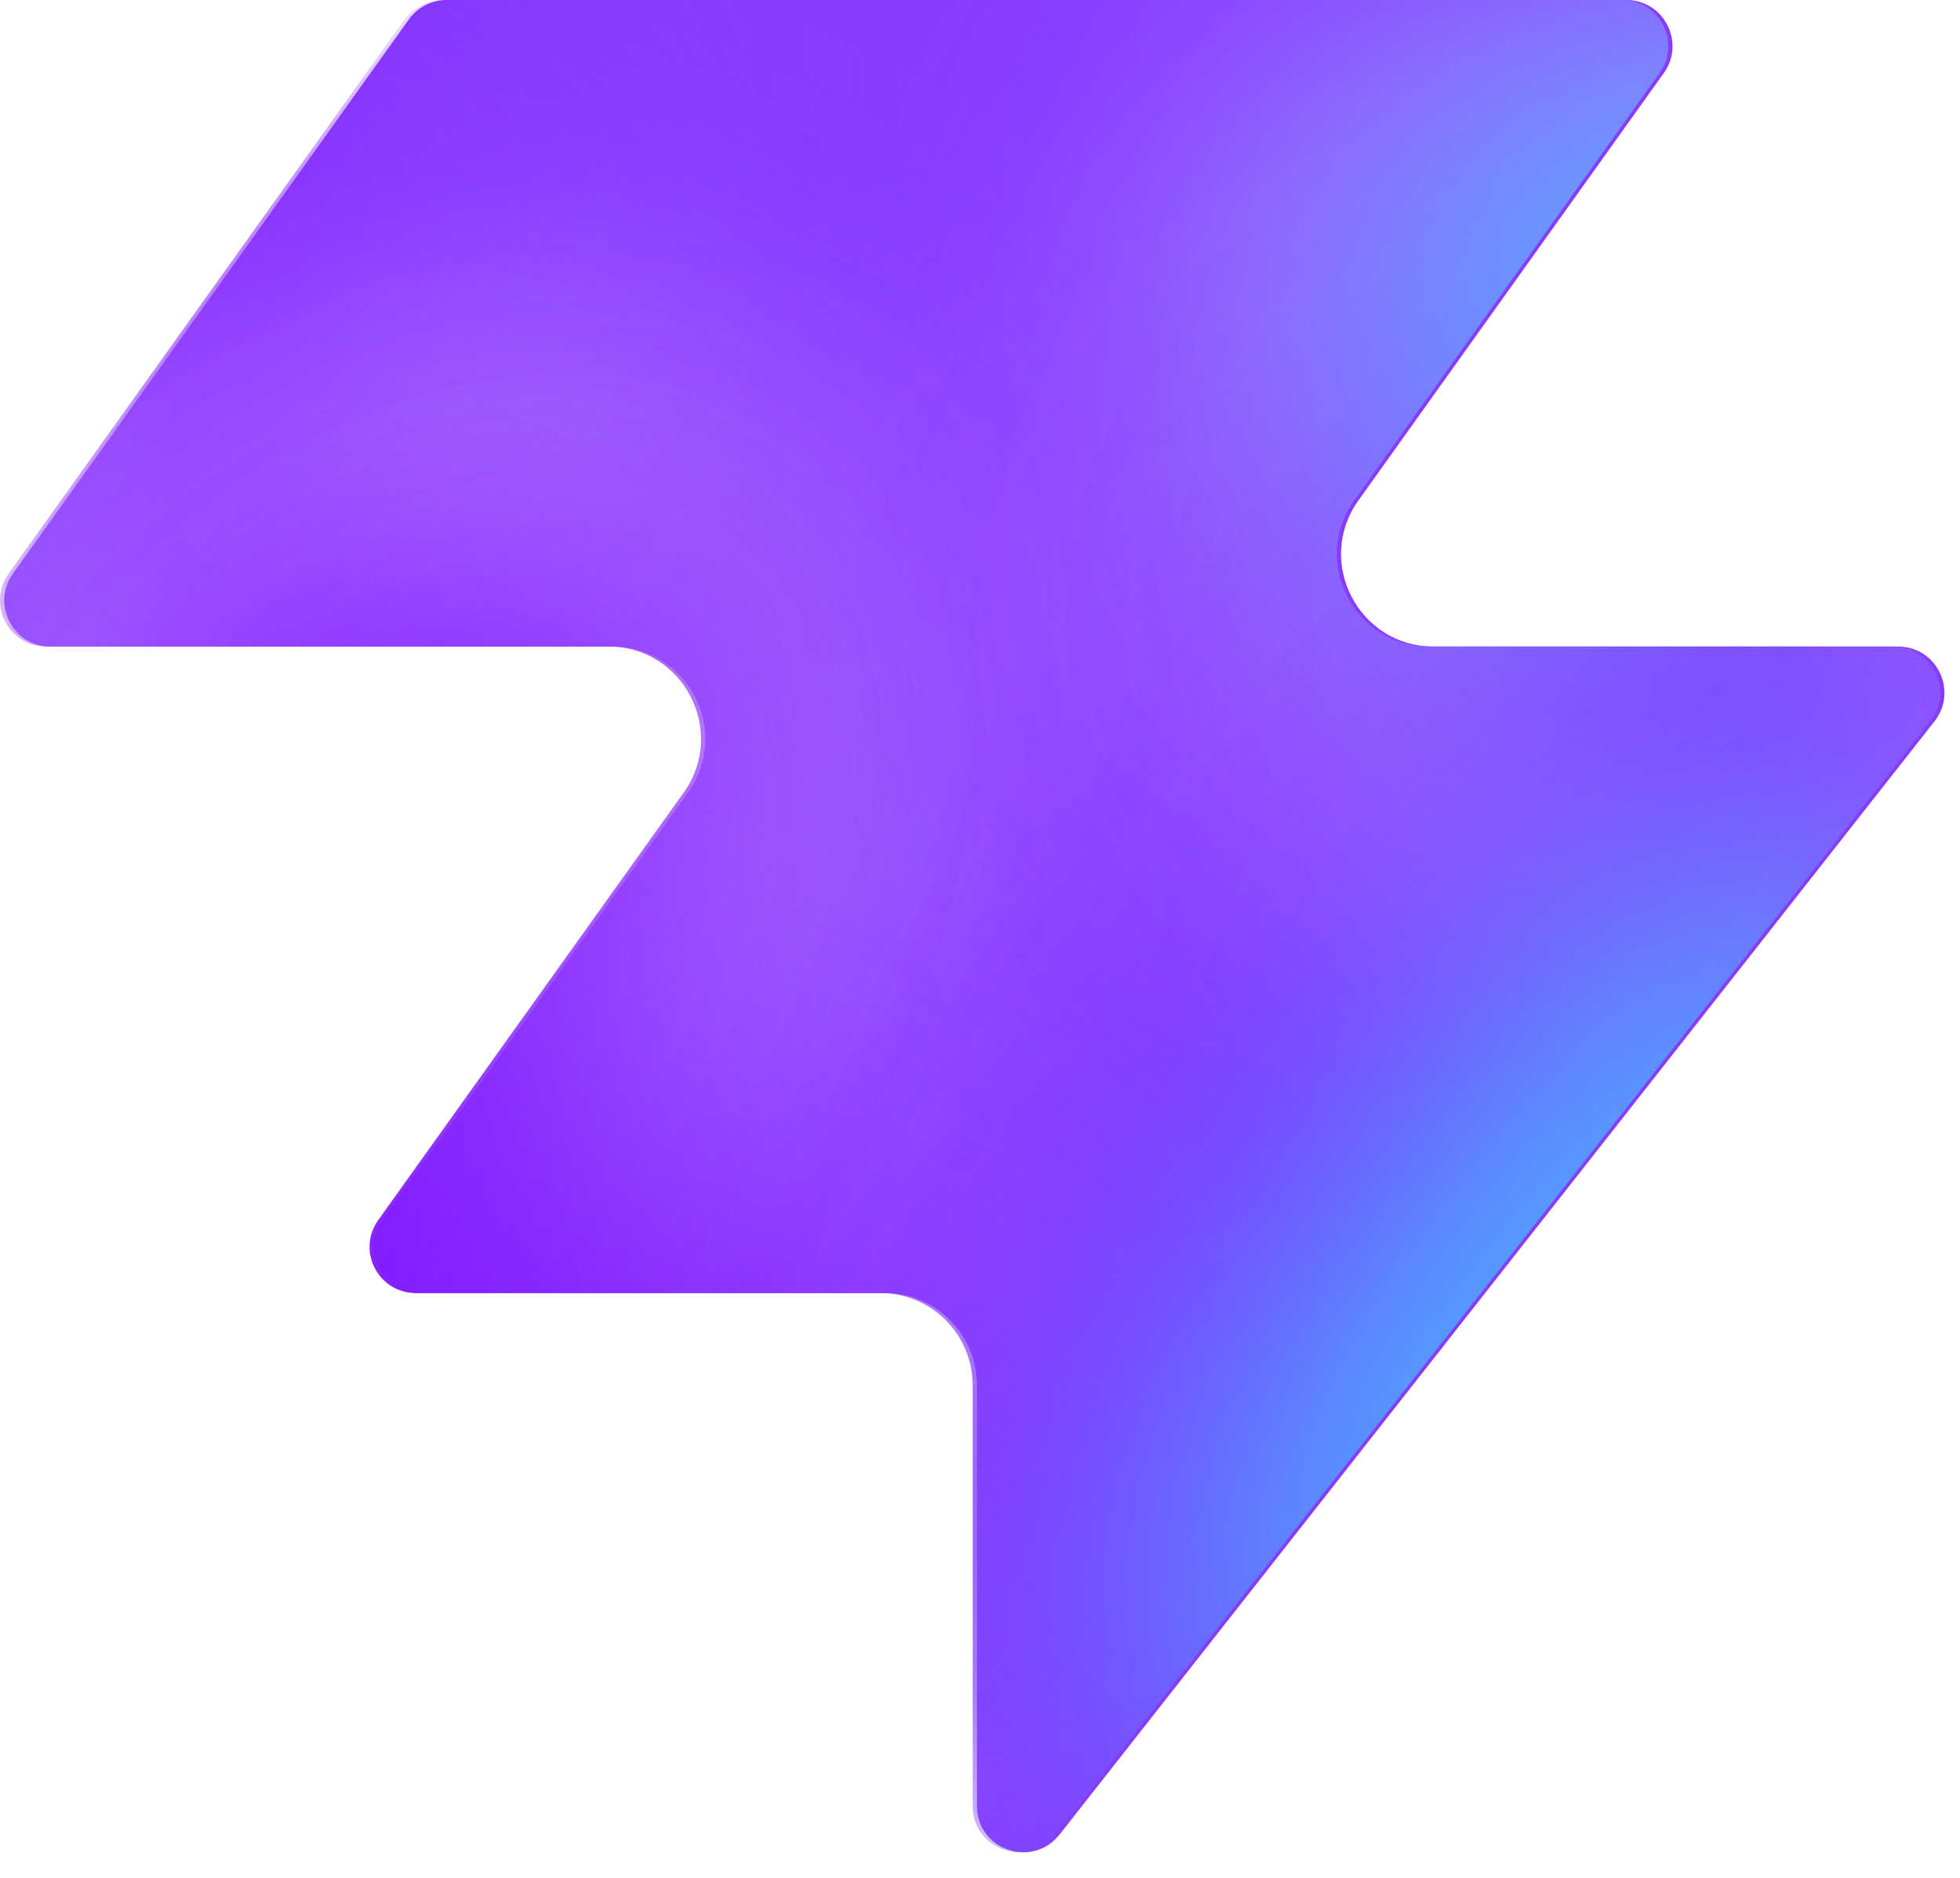
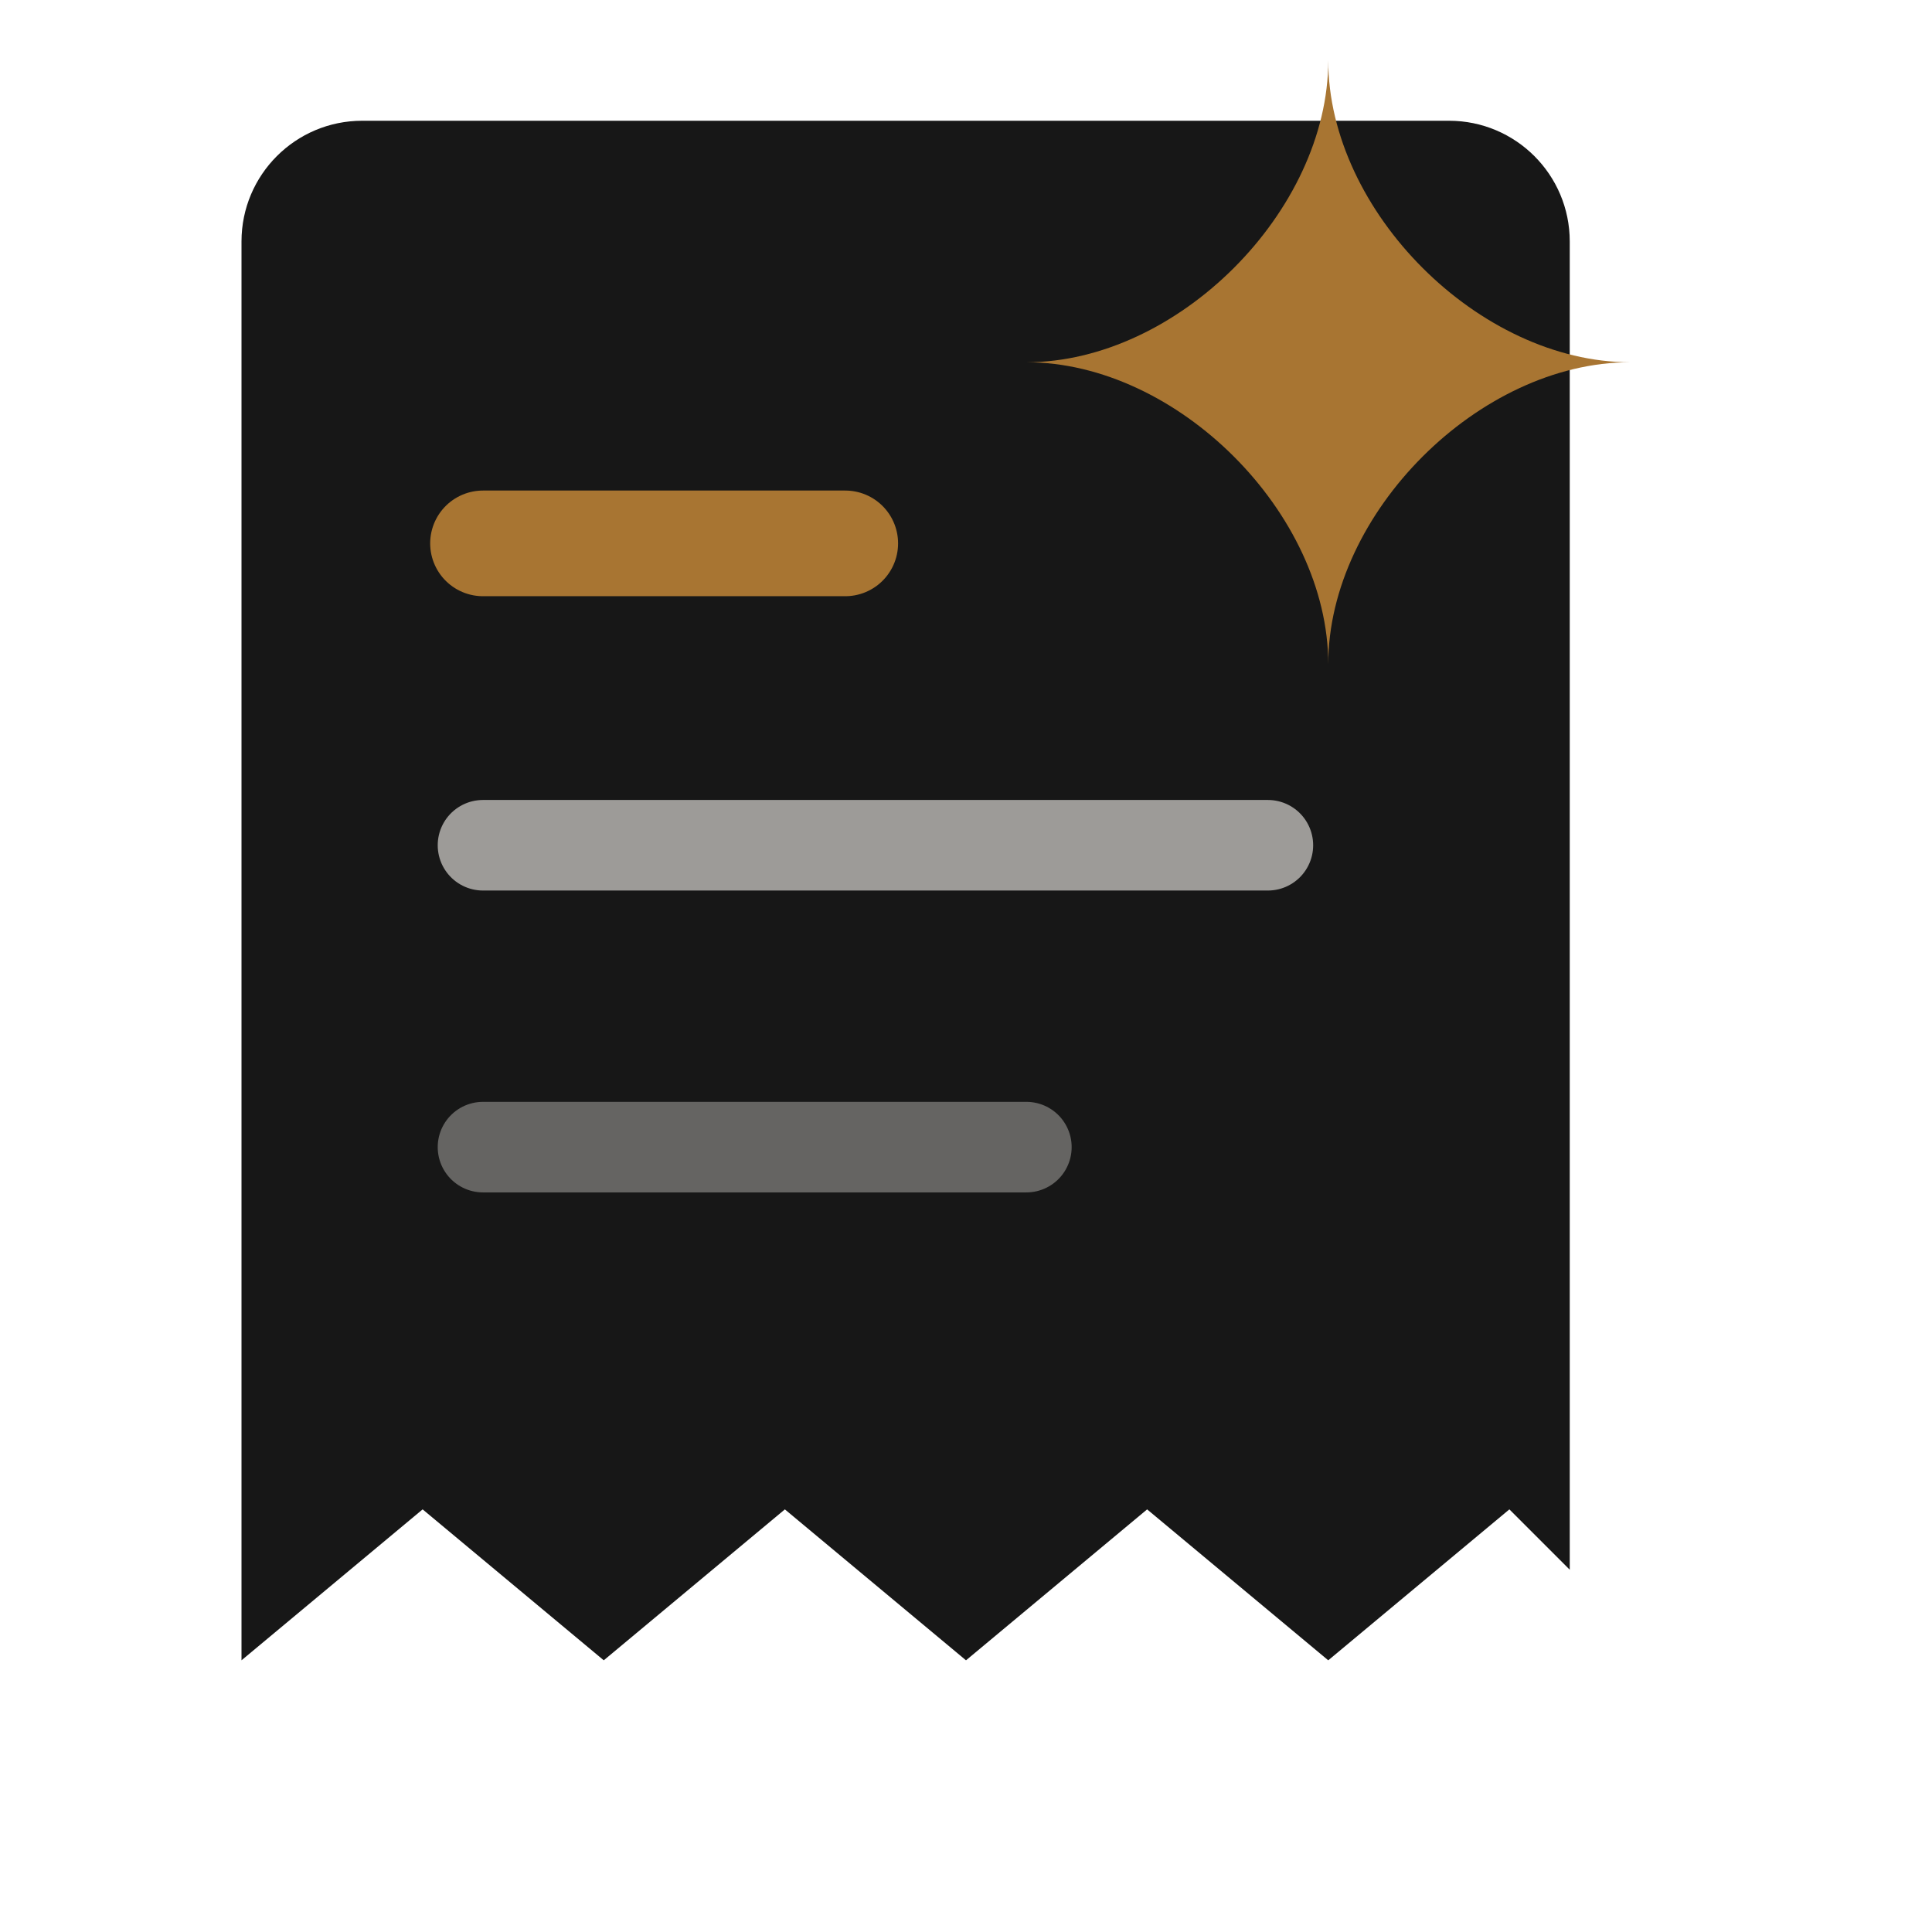
- <svg xmlns="http://www.w3.org/2000/svg" width="48" height="46" fill="none" viewBox="0 0 48 46">
-   <path fill="#863bff" d="M25.946 44.938c-.664.845-2.021.375-2.021-.698V33.937a2.26 2.26 0 0 0-2.262-2.262H10.287c-.92 0-1.456-1.04-.92-1.788l7.48-10.471c1.07-1.497 0-3.578-1.842-3.578H1.237c-.92 0-1.456-1.04-.92-1.788L10.013.474c.214-.297.556-.474.92-.474h28.894c.92 0 1.456 1.04.92 1.788l-7.48 10.471c-1.07 1.498 0 3.579 1.842 3.579h11.377c.943 0 1.473 1.088.89 1.83L25.947 44.94z" style="fill:#863bff;fill:color(display-p3 .525 .23 1);fill-opacity:1" />
-   <mask id="a" width="48" height="46" x="0" y="0" maskUnits="userSpaceOnUse" style="mask-type:alpha">
-     <path fill="#000" d="M25.842 44.938c-.664.844-2.021.375-2.021-.698V33.937a2.26 2.26 0 0 0-2.262-2.262H10.183c-.92 0-1.456-1.04-.92-1.788l7.48-10.471c1.07-1.498 0-3.579-1.842-3.579H1.133c-.92 0-1.456-1.04-.92-1.787L9.91.473c.214-.297.556-.474.92-.474h28.894c.92 0 1.456 1.04.92 1.788l-7.48 10.471c-1.07 1.498 0 3.578 1.842 3.578h11.377c.943 0 1.473 1.088.89 1.832L25.843 44.94z" style="fill:#000;fill-opacity:1" />
-   </mask>
-   <g mask="url(#a)">
-     <g filter="url(#b)">
-       <ellipse cx="5.508" cy="14.704" fill="#ede6ff" rx="5.508" ry="14.704" style="fill:#ede6ff;fill:color(display-p3 .927 .903 1);fill-opacity:1" transform="matrix(.00324 1 1 -.00324 -4.47 31.516)" />
-     </g>
-     <g filter="url(#c)">
-       <ellipse cx="10.399" cy="29.851" fill="#ede6ff" rx="10.399" ry="29.851" style="fill:#ede6ff;fill:color(display-p3 .927 .903 1);fill-opacity:1" transform="matrix(.00324 1 1 -.00324 -39.328 7.883)" />
-     </g>
-     <g filter="url(#d)">
-       <ellipse cx="5.508" cy="30.487" fill="#7e14ff" rx="5.508" ry="30.487" style="fill:#7e14ff;fill:color(display-p3 .492 .077 1);fill-opacity:1" transform="rotate(89.814 -25.913 -14.639)scale(1 -1)" />
-     </g>
-     <g filter="url(#e)">
-       <ellipse cx="5.508" cy="30.599" fill="#7e14ff" rx="5.508" ry="30.599" style="fill:#7e14ff;fill:color(display-p3 .492 .077 1);fill-opacity:1" transform="rotate(89.814 -32.644 -3.334)scale(1 -1)" />
-     </g>
-     <g filter="url(#f)">
-       <ellipse cx="5.508" cy="30.599" fill="#7e14ff" rx="5.508" ry="30.599" style="fill:#7e14ff;fill:color(display-p3 .492 .077 1);fill-opacity:1" transform="matrix(.00324 1 1 -.00324 -34.34 30.47)" />
-     </g>
-     <g filter="url(#g)">
-       <ellipse cx="14.072" cy="22.078" fill="#ede6ff" rx="14.072" ry="22.078" style="fill:#ede6ff;fill:color(display-p3 .927 .903 1);fill-opacity:1" transform="rotate(93.35 24.506 48.493)scale(-1 1)" />
-     </g>
-     <g filter="url(#h)">
-       <ellipse cx="3.47" cy="21.501" fill="#7e14ff" rx="3.47" ry="21.501" style="fill:#7e14ff;fill:color(display-p3 .492 .077 1);fill-opacity:1" transform="rotate(89.009 28.708 47.59)scale(-1 1)" />
-     </g>
-     <g filter="url(#i)">
-       <ellipse cx="3.47" cy="21.501" fill="#7e14ff" rx="3.47" ry="21.501" style="fill:#7e14ff;fill:color(display-p3 .492 .077 1);fill-opacity:1" transform="rotate(89.009 28.708 47.59)scale(-1 1)" />
-     </g>
-     <g filter="url(#j)">
-       <ellipse cx=".387" cy="8.972" fill="#7e14ff" rx="4.407" ry="29.108" style="fill:#7e14ff;fill:color(display-p3 .492 .077 1);fill-opacity:1" transform="rotate(39.51 .387 8.972)" />
-     </g>
-     <g filter="url(#k)">
-       <ellipse cx="47.523" cy="-6.092" fill="#7e14ff" rx="4.407" ry="29.108" style="fill:#7e14ff;fill:color(display-p3 .492 .077 1);fill-opacity:1" transform="rotate(37.892 47.523 -6.092)" />
-     </g>
-     <g filter="url(#l)">
-       <ellipse cx="41.412" cy="6.333" fill="#47bfff" rx="5.971" ry="9.665" style="fill:#47bfff;fill:color(display-p3 .28 .748 1);fill-opacity:1" transform="rotate(37.892 41.412 6.333)" />
-     </g>
-     <g filter="url(#m)">
-       <ellipse cx="-1.879" cy="38.332" fill="#7e14ff" rx="4.407" ry="29.108" style="fill:#7e14ff;fill:color(display-p3 .492 .077 1);fill-opacity:1" transform="rotate(37.892 -1.88 38.332)" />
-     </g>
-     <g filter="url(#n)">
-       <ellipse cx="-1.879" cy="38.332" fill="#7e14ff" rx="4.407" ry="29.108" style="fill:#7e14ff;fill:color(display-p3 .492 .077 1);fill-opacity:1" transform="rotate(37.892 -1.88 38.332)" />
-     </g>
-     <g filter="url(#o)">
-       <ellipse cx="35.651" cy="29.907" fill="#7e14ff" rx="4.407" ry="29.108" style="fill:#7e14ff;fill:color(display-p3 .492 .077 1);fill-opacity:1" transform="rotate(37.892 35.651 29.907)" />
-     </g>
-     <g filter="url(#p)">
-       <ellipse cx="38.418" cy="32.4" fill="#47bfff" rx="5.971" ry="15.297" style="fill:#47bfff;fill:color(display-p3 .28 .748 1);fill-opacity:1" transform="rotate(37.892 38.418 32.4)" />
-     </g>
-   </g>
-   <defs>
-     <filter id="b" width="60.045" height="41.654" x="-19.77" y="16.149" color-interpolation-filters="sRGB" filterUnits="userSpaceOnUse">
-       <feFlood flood-opacity="0" result="BackgroundImageFix" />
-       <feBlend in="SourceGraphic" in2="BackgroundImageFix" result="shape" />
-       <feGaussianBlur result="effect1_foregroundBlur_2002_17158" stdDeviation="7.659" />
-     </filter>
-     <filter id="c" width="90.34" height="51.437" x="-54.613" y="-7.533" color-interpolation-filters="sRGB" filterUnits="userSpaceOnUse">
-       <feFlood flood-opacity="0" result="BackgroundImageFix" />
-       <feBlend in="SourceGraphic" in2="BackgroundImageFix" result="shape" />
-       <feGaussianBlur result="effect1_foregroundBlur_2002_17158" stdDeviation="7.659" />
-     </filter>
-     <filter id="d" width="79.355" height="29.4" x="-49.64" y="2.03" color-interpolation-filters="sRGB" filterUnits="userSpaceOnUse">
-       <feFlood flood-opacity="0" result="BackgroundImageFix" />
-       <feBlend in="SourceGraphic" in2="BackgroundImageFix" result="shape" />
-       <feGaussianBlur result="effect1_foregroundBlur_2002_17158" stdDeviation="4.596" />
-     </filter>
-     <filter id="e" width="79.579" height="29.4" x="-45.045" y="20.029" color-interpolation-filters="sRGB" filterUnits="userSpaceOnUse">
-       <feFlood flood-opacity="0" result="BackgroundImageFix" />
-       <feBlend in="SourceGraphic" in2="BackgroundImageFix" result="shape" />
-       <feGaussianBlur result="effect1_foregroundBlur_2002_17158" stdDeviation="4.596" />
-     </filter>
-     <filter id="f" width="79.579" height="29.4" x="-43.513" y="21.178" color-interpolation-filters="sRGB" filterUnits="userSpaceOnUse">
-       <feFlood flood-opacity="0" result="BackgroundImageFix" />
-       <feBlend in="SourceGraphic" in2="BackgroundImageFix" result="shape" />
-       <feGaussianBlur result="effect1_foregroundBlur_2002_17158" stdDeviation="4.596" />
-     </filter>
-     <filter id="g" width="74.749" height="58.852" x="15.756" y="-17.901" color-interpolation-filters="sRGB" filterUnits="userSpaceOnUse">
-       <feFlood flood-opacity="0" result="BackgroundImageFix" />
-       <feBlend in="SourceGraphic" in2="BackgroundImageFix" result="shape" />
-       <feGaussianBlur result="effect1_foregroundBlur_2002_17158" stdDeviation="7.659" />
-     </filter>
-     <filter id="h" width="61.377" height="25.362" x="23.548" y="2.284" color-interpolation-filters="sRGB" filterUnits="userSpaceOnUse">
-       <feFlood flood-opacity="0" result="BackgroundImageFix" />
-       <feBlend in="SourceGraphic" in2="BackgroundImageFix" result="shape" />
-       <feGaussianBlur result="effect1_foregroundBlur_2002_17158" stdDeviation="4.596" />
-     </filter>
-     <filter id="i" width="61.377" height="25.362" x="23.548" y="2.284" color-interpolation-filters="sRGB" filterUnits="userSpaceOnUse">
-       <feFlood flood-opacity="0" result="BackgroundImageFix" />
-       <feBlend in="SourceGraphic" in2="BackgroundImageFix" result="shape" />
-       <feGaussianBlur result="effect1_foregroundBlur_2002_17158" stdDeviation="4.596" />
-     </filter>
-     <filter id="j" width="56.045" height="63.649" x="-27.636" y="-22.853" color-interpolation-filters="sRGB" filterUnits="userSpaceOnUse">
-       <feFlood flood-opacity="0" result="BackgroundImageFix" />
-       <feBlend in="SourceGraphic" in2="BackgroundImageFix" result="shape" />
-       <feGaussianBlur result="effect1_foregroundBlur_2002_17158" stdDeviation="4.596" />
-     </filter>
-     <filter id="k" width="54.814" height="64.646" x="20.116" y="-38.415" color-interpolation-filters="sRGB" filterUnits="userSpaceOnUse">
-       <feFlood flood-opacity="0" result="BackgroundImageFix" />
-       <feBlend in="SourceGraphic" in2="BackgroundImageFix" result="shape" />
-       <feGaussianBlur result="effect1_foregroundBlur_2002_17158" stdDeviation="4.596" />
-     </filter>
-     <filter id="l" width="33.541" height="35.313" x="24.641" y="-11.323" color-interpolation-filters="sRGB" filterUnits="userSpaceOnUse">
-       <feFlood flood-opacity="0" result="BackgroundImageFix" />
-       <feBlend in="SourceGraphic" in2="BackgroundImageFix" result="shape" />
-       <feGaussianBlur result="effect1_foregroundBlur_2002_17158" stdDeviation="4.596" />
-     </filter>
-     <filter id="m" width="54.814" height="64.646" x="-29.286" y="6.009" color-interpolation-filters="sRGB" filterUnits="userSpaceOnUse">
-       <feFlood flood-opacity="0" result="BackgroundImageFix" />
-       <feBlend in="SourceGraphic" in2="BackgroundImageFix" result="shape" />
-       <feGaussianBlur result="effect1_foregroundBlur_2002_17158" stdDeviation="4.596" />
-     </filter>
-     <filter id="n" width="54.814" height="64.646" x="-29.286" y="6.009" color-interpolation-filters="sRGB" filterUnits="userSpaceOnUse">
-       <feFlood flood-opacity="0" result="BackgroundImageFix" />
-       <feBlend in="SourceGraphic" in2="BackgroundImageFix" result="shape" />
-       <feGaussianBlur result="effect1_foregroundBlur_2002_17158" stdDeviation="4.596" />
-     </filter>
-     <filter id="o" width="54.814" height="64.646" x="8.244" y="-2.416" color-interpolation-filters="sRGB" filterUnits="userSpaceOnUse">
-       <feFlood flood-opacity="0" result="BackgroundImageFix" />
-       <feBlend in="SourceGraphic" in2="BackgroundImageFix" result="shape" />
-       <feGaussianBlur result="effect1_foregroundBlur_2002_17158" stdDeviation="4.596" />
-     </filter>
-     <filter id="p" width="39.409" height="43.623" x="18.713" y="10.588" color-interpolation-filters="sRGB" filterUnits="userSpaceOnUse">
-       <feFlood flood-opacity="0" result="BackgroundImageFix" />
-       <feBlend in="SourceGraphic" in2="BackgroundImageFix" result="shape" />
-       <feGaussianBlur result="effect1_foregroundBlur_2002_17158" stdDeviation="4.596" />
-     </filter>
-   </defs>
+ <svg xmlns="http://www.w3.org/2000/svg" viewBox="0 0 32 32" fill="none">
+   <path d="M 6 2 C 4.895 2 4 2.895 4 4 L 4 27.5 L 7 25 L 10 27.5 L 13 25 L 16 27.5 L 19 25 L 22 27.5 L 25 25 L 26 26 L 26 4 C 26 2.895 25.105 2 24 2 Z" fill="#171717" />
+   <line x1="8" y1="9" x2="14" y2="9" stroke="#A87532" stroke-width="1.75" stroke-linecap="round" />
+   <line x1="8" y1="14" x2="21" y2="14" stroke="#F7F4EE" stroke-opacity="0.6" stroke-width="1.5" stroke-linecap="round" />
+   <line x1="8" y1="19" x2="17" y2="19" stroke="#F7F4EE" stroke-opacity="0.35" stroke-width="1.5" stroke-linecap="round" />
+   <path d="M 22 1 C 22 3.5, 24.5 6, 27 6 C 24.5 6, 22 8.5, 22 11 C 22 8.5, 19.5 6, 17 6 C 19.5 6, 22 3.5, 22 1 Z" fill="#A87532" />
</svg>
